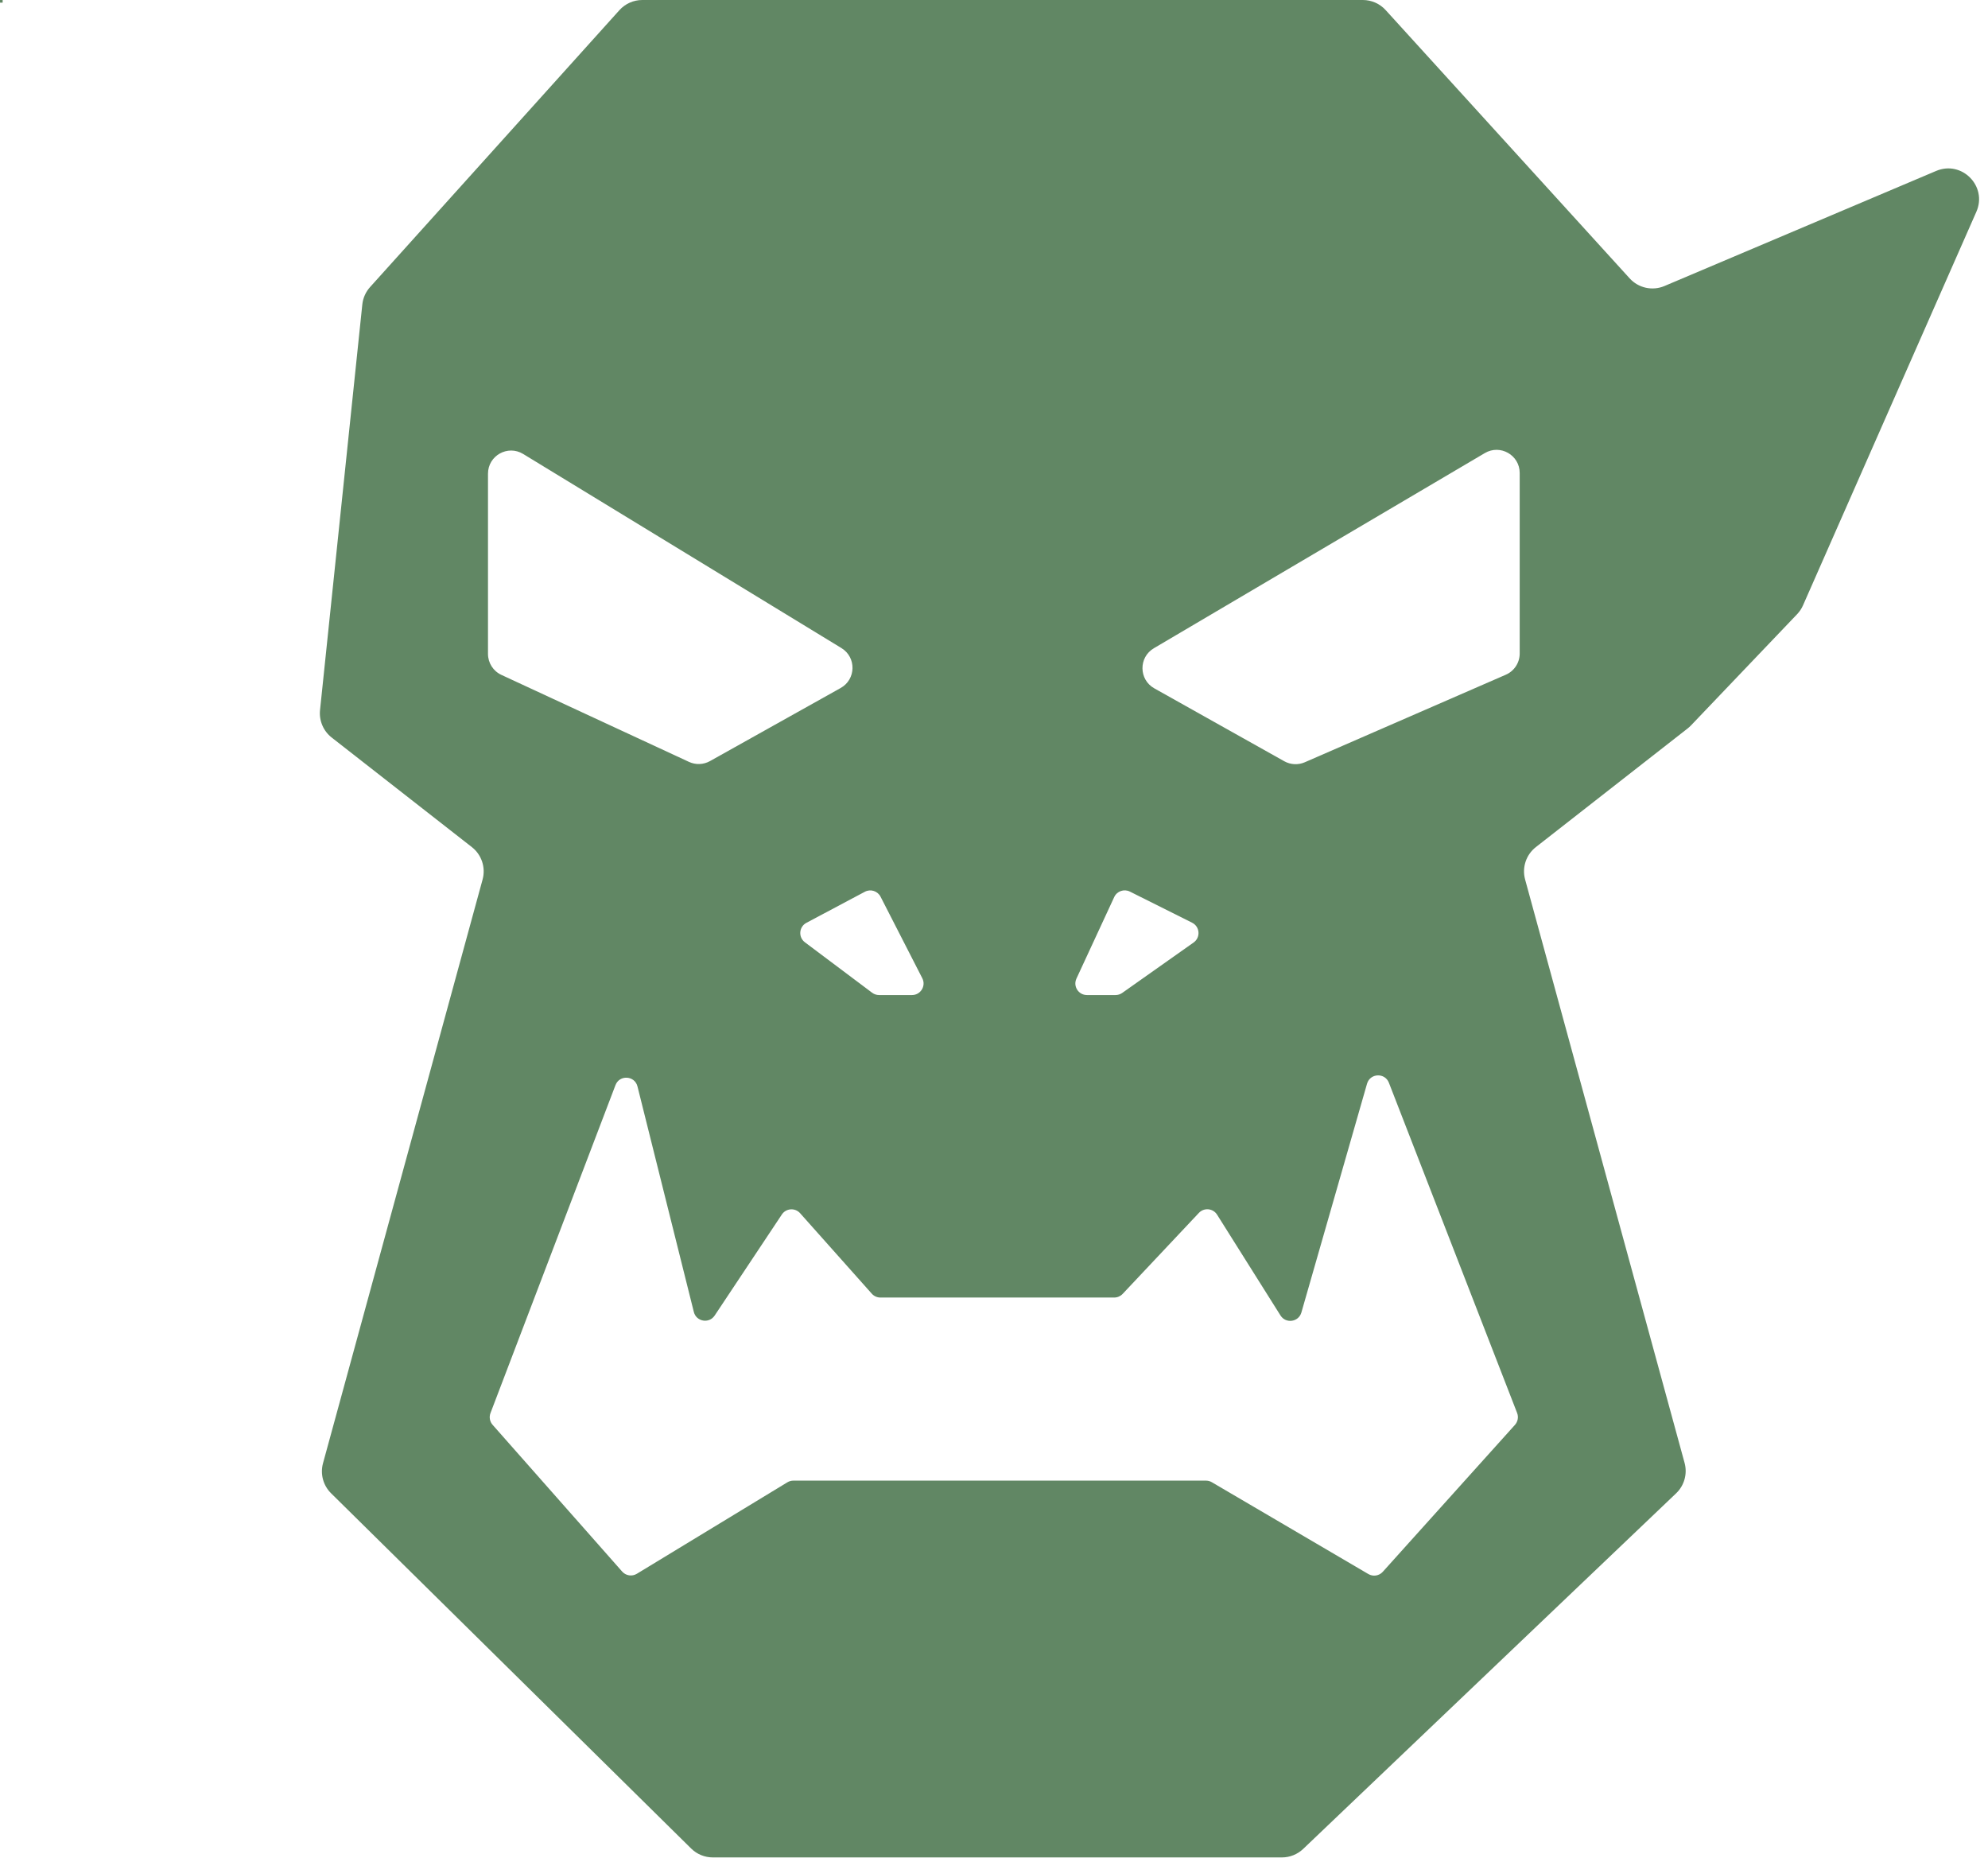
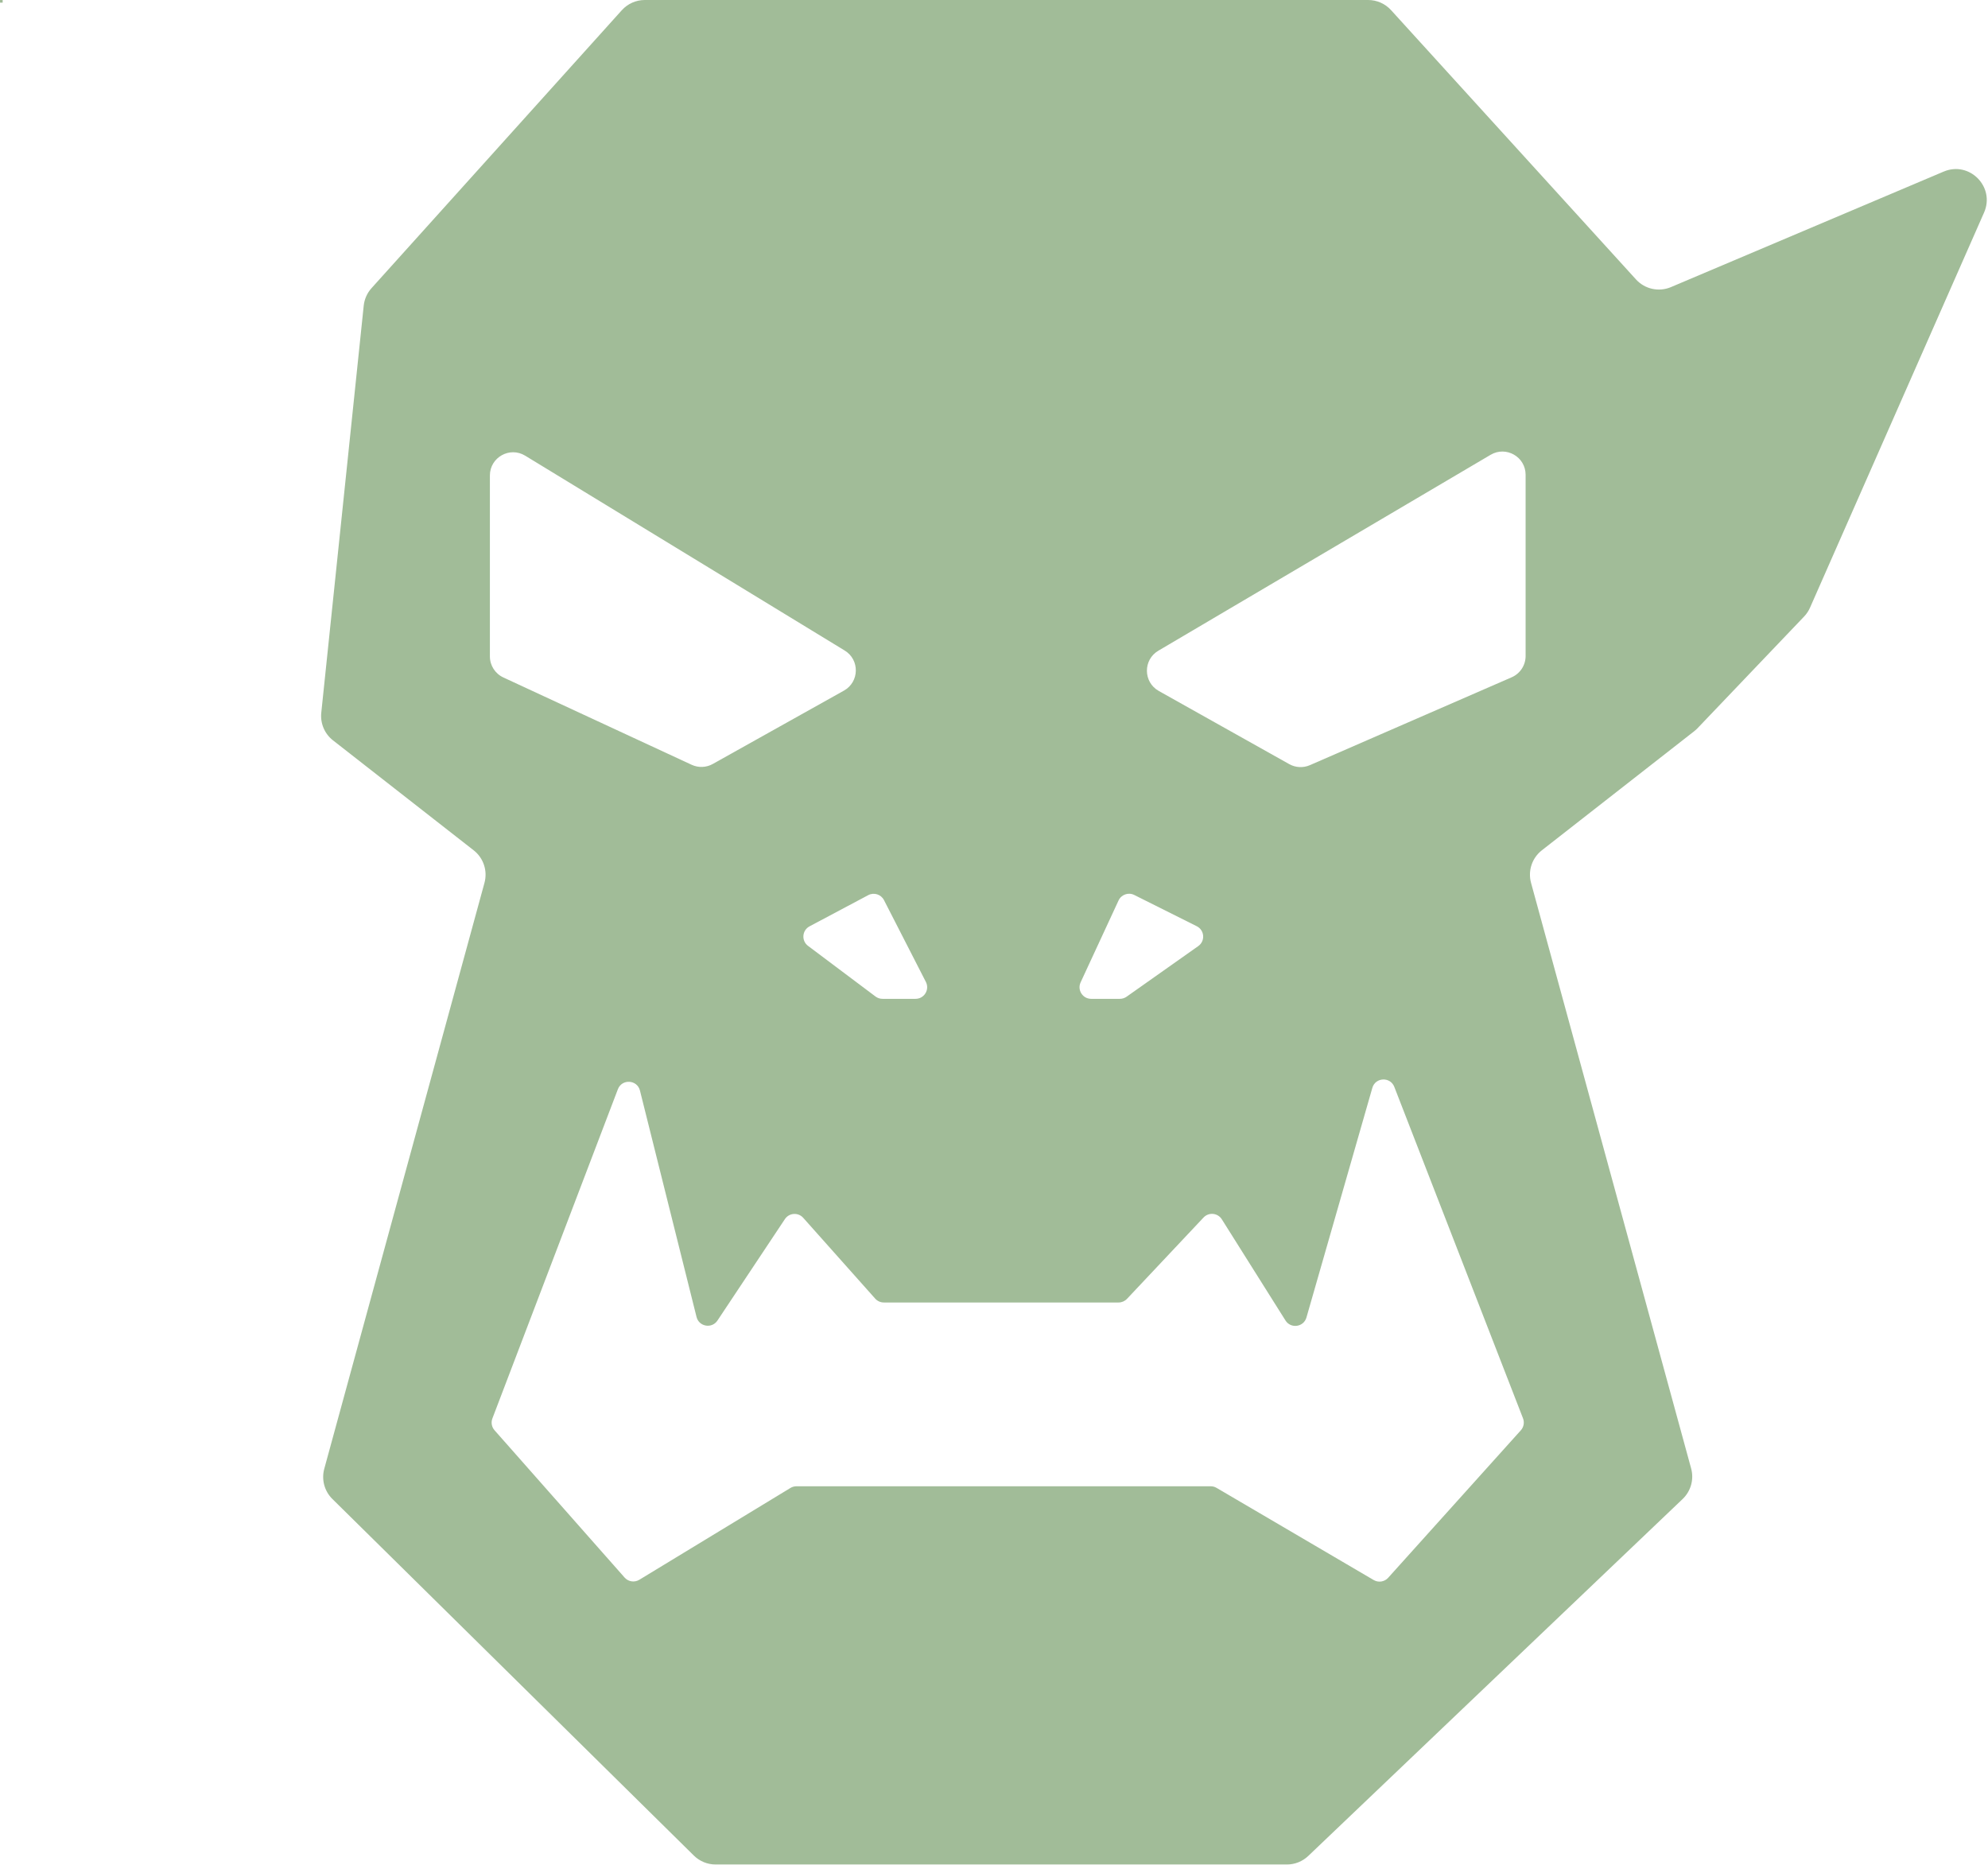
- <svg xmlns="http://www.w3.org/2000/svg" width="516" height="482" viewBox="0 0 516 482" fill="none">
-   <path d="M353.739 0C355.992 0 358.14 0.951 359.656 2.617L422.988 72.236C425.274 74.749 428.897 75.545 432.025 74.221L502.542 44.358C509.213 41.534 515.903 48.322 512.982 54.951L467.984 157.088C467.61 157.937 467.092 158.715 466.451 159.386L438.909 188.247C438.641 188.528 438.353 188.788 438.048 189.027L398.645 219.819C396.104 221.805 395.003 225.122 395.854 228.232L437.245 379.617C438.021 382.454 437.177 385.488 435.048 387.518L338.254 479.79C336.766 481.208 334.79 482 332.734 482H185.018C182.915 482 180.896 481.172 179.399 479.695L85.939 387.512C83.879 385.481 83.077 382.496 83.84 379.706L125.26 228.232C126.11 225.122 125.011 221.805 122.47 219.819L86.098 191.396C83.926 189.7 82.781 187.004 83.066 184.263L94.04 79.022C94.216 77.338 94.92 75.754 96.053 74.497L160.767 2.646C162.284 0.962 164.444 0 166.711 0H353.739ZM360.5 280.975C359.46 278.297 355.613 278.472 354.82 281.233L337.784 340.593C337.069 343.085 333.742 343.557 332.361 341.363L315.901 315.205C314.856 313.544 312.523 313.318 311.178 314.747L291.391 335.768C290.824 336.37 290.033 336.712 289.206 336.712H228.516C227.66 336.712 226.845 336.346 226.275 335.707L207.674 314.825C206.366 313.358 204.024 313.523 202.936 315.16L185.497 341.384C184.054 343.553 180.721 342.978 180.089 340.45L165.464 281.934C164.752 279.086 160.796 278.849 159.75 281.592L127.309 366.69C126.911 367.733 127.125 368.909 127.863 369.745L161.488 407.819C162.45 408.908 164.053 409.151 165.294 408.397L204.371 384.659C204.841 384.374 205.379 384.223 205.929 384.223H313.021C313.555 384.223 314.079 384.365 314.539 384.635L355.165 408.462C356.394 409.183 357.96 408.94 358.913 407.881L393.213 369.758C393.97 368.916 394.189 367.72 393.779 366.665L360.5 280.975ZM228.556 232.694C227.792 231.204 225.956 230.626 224.478 231.412L209.309 239.473C207.368 240.504 207.158 243.203 208.916 244.521L226.367 257.614C226.887 258.004 227.519 258.214 228.168 258.214H236.718C238.96 258.214 240.41 255.843 239.388 253.847L228.556 232.694ZM293.267 231.365C291.754 230.609 289.915 231.252 289.203 232.787L279.396 253.953C278.475 255.941 279.927 258.214 282.118 258.214H289.55C290.169 258.214 290.774 258.022 291.28 257.665L309.812 244.58C311.665 243.272 311.452 240.461 309.424 239.446L293.267 231.365ZM394.449 122.739C394.449 118.096 389.402 115.213 385.402 117.571L299.49 168.221C295.504 170.571 295.566 176.359 299.603 178.623L333.338 197.54C334.975 198.458 336.947 198.557 338.668 197.808L390.845 175.09C393.034 174.137 394.449 171.976 394.449 169.589V122.739ZM135.785 117.8C131.787 115.362 126.662 118.24 126.662 122.923V169.688C126.662 172.025 128.018 174.149 130.138 175.132L178.83 197.709C180.575 198.518 182.603 198.441 184.282 197.502L218.204 178.533C222.211 176.292 222.319 170.563 218.398 168.173L135.785 117.8ZM0.688 0.688H0V0H0.688V0.688Z" fill="#618764" />
+ <svg xmlns="http://www.w3.org/2000/svg" width="514" height="482" viewBox="0 0 514 482" fill="none">
+   <path d="M353.739 0C355.992 0 358.14 0.951 359.656 2.617L422.988 72.236C425.274 74.749 428.897 75.545 432.025 74.221L502.542 44.358C509.213 41.534 515.903 48.322 512.982 54.951L467.984 157.088C467.61 157.937 467.092 158.715 466.451 159.386L438.909 188.247C438.641 188.528 438.353 188.788 438.048 189.027L398.645 219.819C396.104 221.805 395.003 225.122 395.854 228.232L437.245 379.617C438.021 382.454 437.177 385.488 435.048 387.518L338.254 479.79C336.766 481.208 334.79 482 332.734 482H185.018C182.915 482 180.896 481.172 179.399 479.695L85.939 387.512C83.879 385.481 83.077 382.496 83.84 379.706L125.26 228.232C126.11 225.122 125.011 221.805 122.47 219.819L86.098 191.396C83.926 189.7 82.781 187.004 83.066 184.263L94.04 79.022C94.216 77.338 94.92 75.754 96.053 74.497L160.767 2.646C162.284 0.962 164.444 0 166.711 0H353.739ZM360.5 280.975C359.46 278.297 355.613 278.472 354.82 281.233L337.784 340.593C337.069 343.085 333.742 343.557 332.361 341.363L315.901 315.205C314.856 313.544 312.523 313.318 311.178 314.747L291.391 335.768C290.824 336.37 290.033 336.712 289.206 336.712H228.516C227.66 336.712 226.845 336.346 226.275 335.707L207.674 314.825C206.366 313.358 204.024 313.523 202.936 315.16L185.497 341.384C184.054 343.553 180.721 342.978 180.089 340.45L165.464 281.934C164.752 279.086 160.796 278.849 159.75 281.592L127.309 366.69C126.911 367.733 127.125 368.909 127.863 369.745L161.488 407.819C162.45 408.908 164.053 409.151 165.294 408.397L204.371 384.659C204.841 384.374 205.379 384.223 205.929 384.223H313.021C313.555 384.223 314.079 384.365 314.539 384.635L355.165 408.462C356.394 409.183 357.96 408.94 358.913 407.881L393.213 369.758C393.97 368.916 394.189 367.72 393.779 366.665L360.5 280.975ZM228.556 232.694C227.792 231.204 225.956 230.626 224.478 231.412L209.309 239.473C207.368 240.504 207.158 243.203 208.916 244.521L226.367 257.614C226.887 258.004 227.519 258.214 228.168 258.214H236.718C238.96 258.214 240.41 255.843 239.388 253.847L228.556 232.694ZM293.267 231.365C291.754 230.609 289.915 231.252 289.203 232.787L279.396 253.953C278.475 255.941 279.927 258.214 282.118 258.214H289.55C290.169 258.214 290.774 258.022 291.28 257.665L309.812 244.58C311.665 243.272 311.452 240.461 309.424 239.446L293.267 231.365ZM394.449 122.739C394.449 118.096 389.402 115.213 385.402 117.571L299.49 168.221C295.504 170.571 295.566 176.359 299.603 178.623L333.338 197.54C334.975 198.458 336.947 198.557 338.668 197.808L390.845 175.09C393.034 174.137 394.449 171.976 394.449 169.589V122.739ZM135.785 117.8C131.787 115.362 126.662 118.24 126.662 122.923V169.688C126.662 172.025 128.018 174.149 130.138 175.132L178.83 197.709C180.575 198.518 182.603 198.441 184.282 197.502L218.204 178.533C222.211 176.292 222.319 170.563 218.398 168.173L135.785 117.8ZM0.688 0.688H0V0H0.688V0.688Z" fill="#A1BC98" />
</svg>
